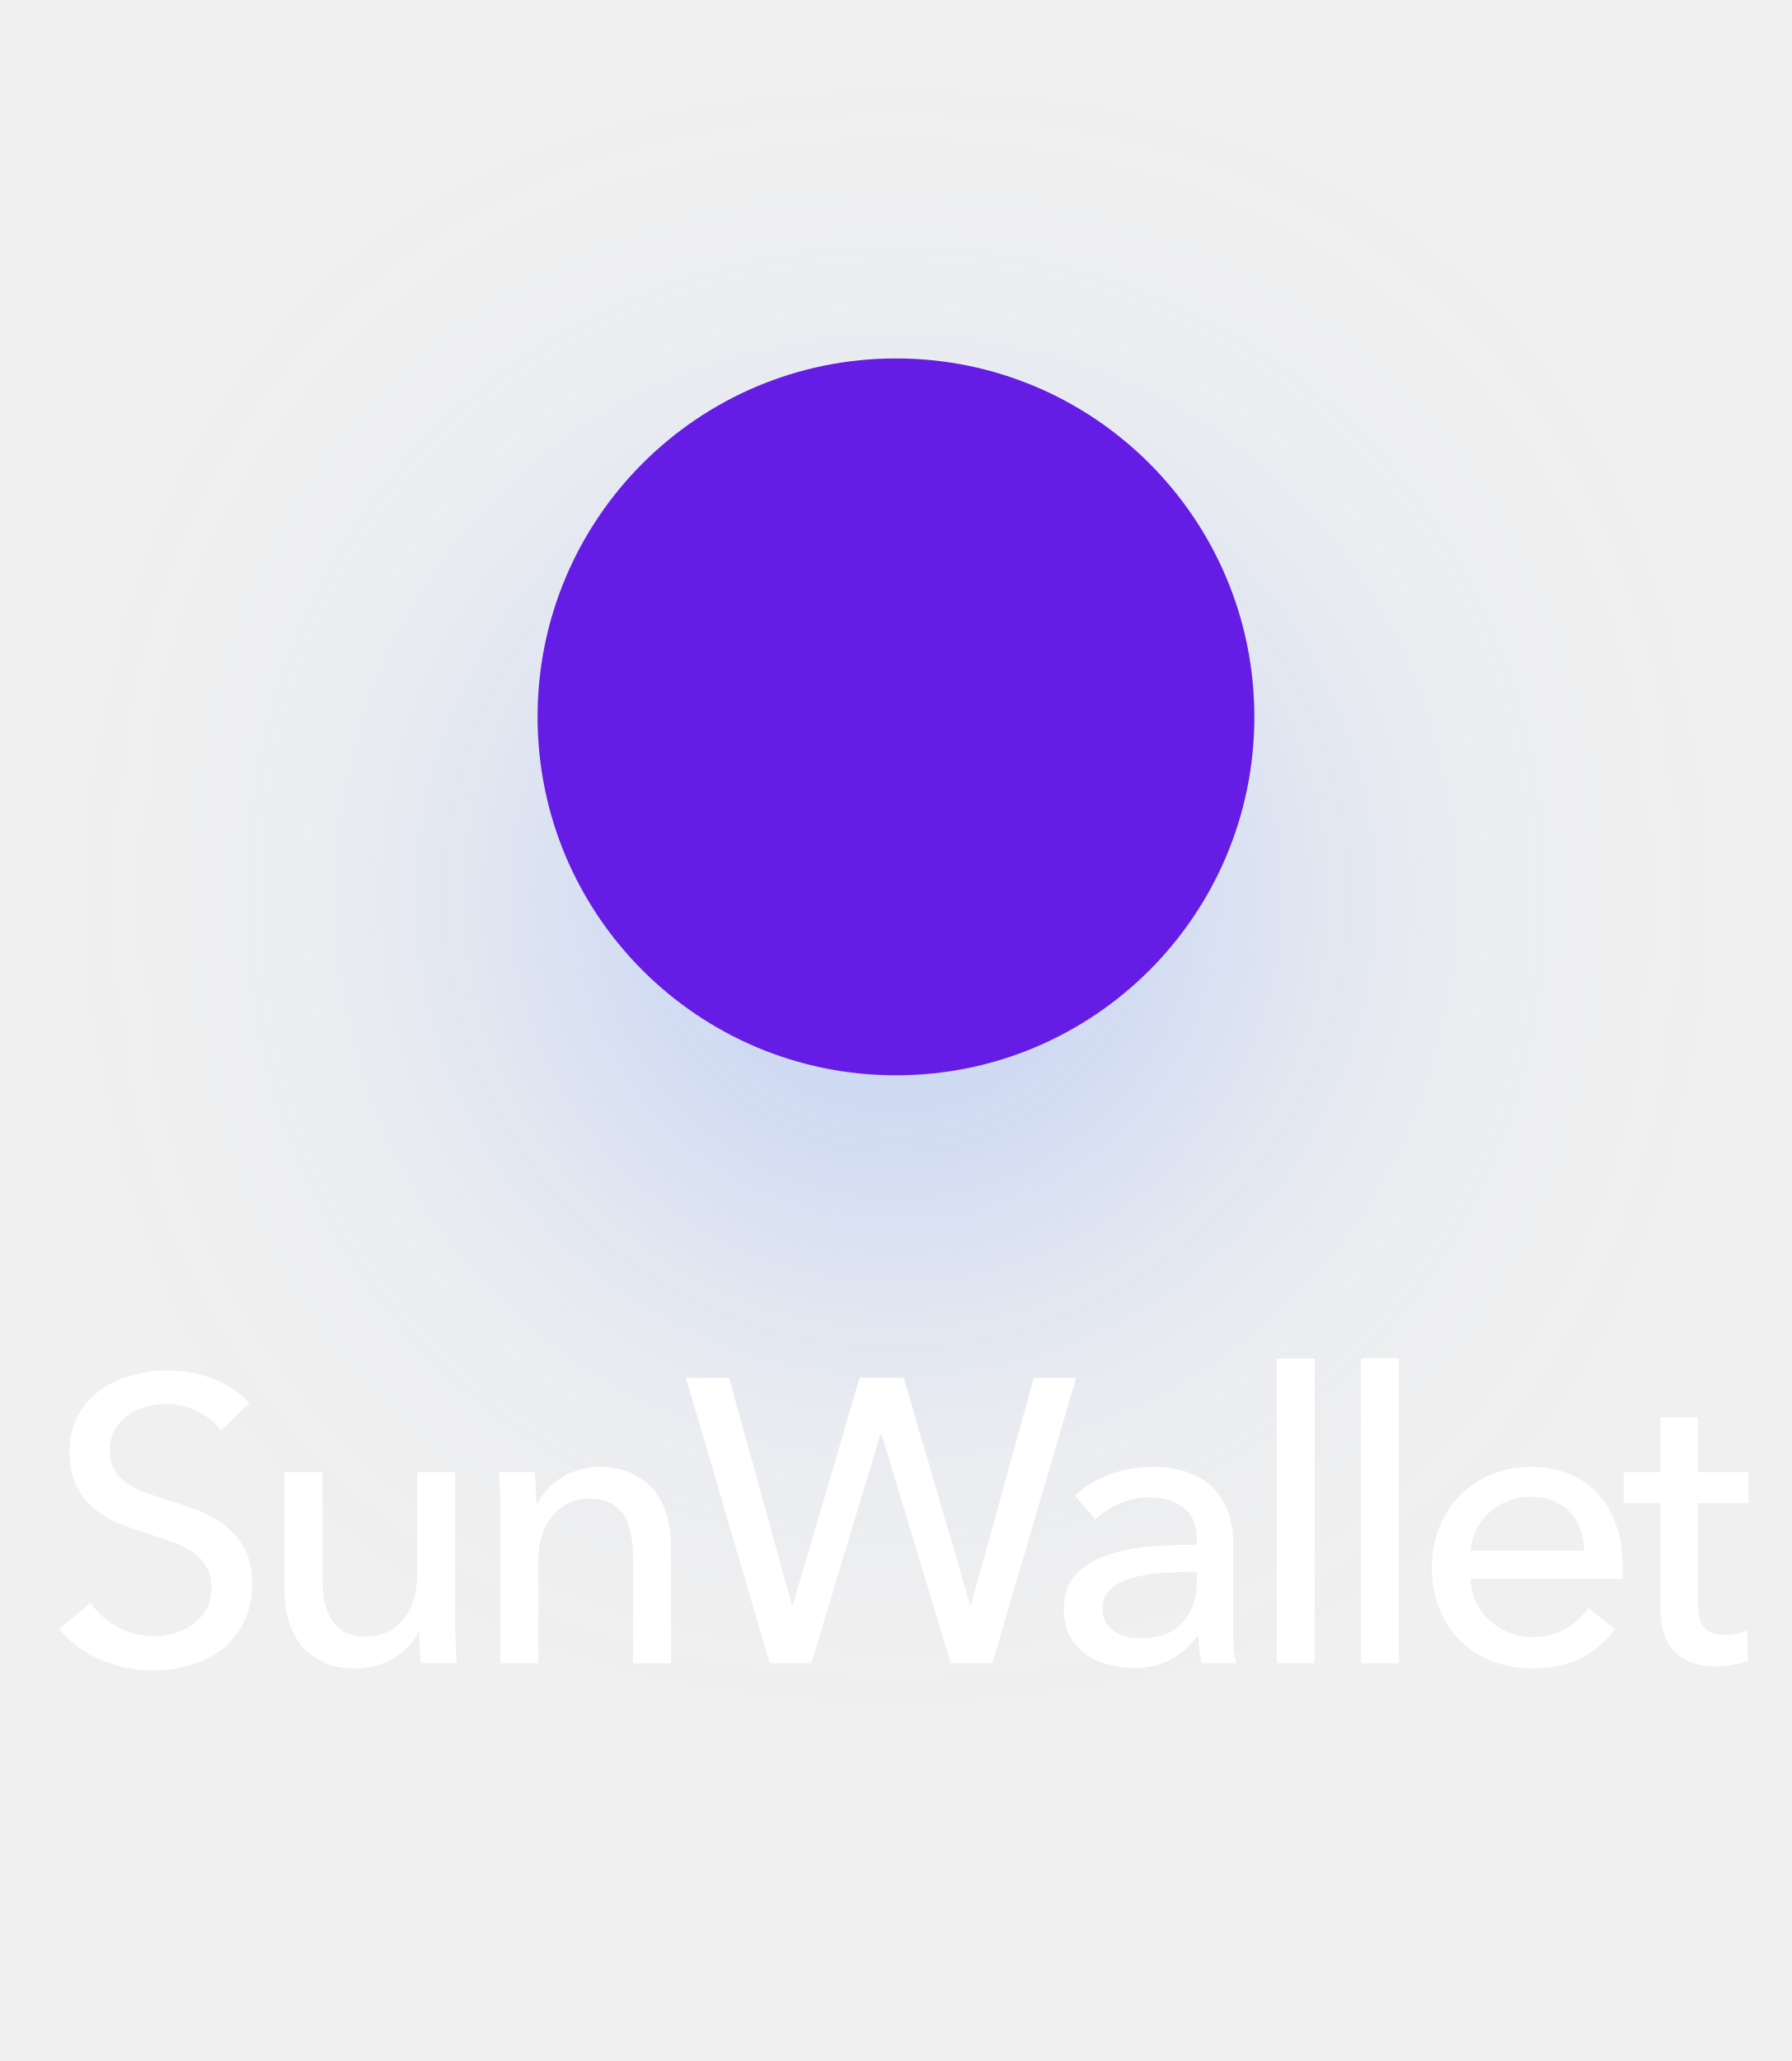
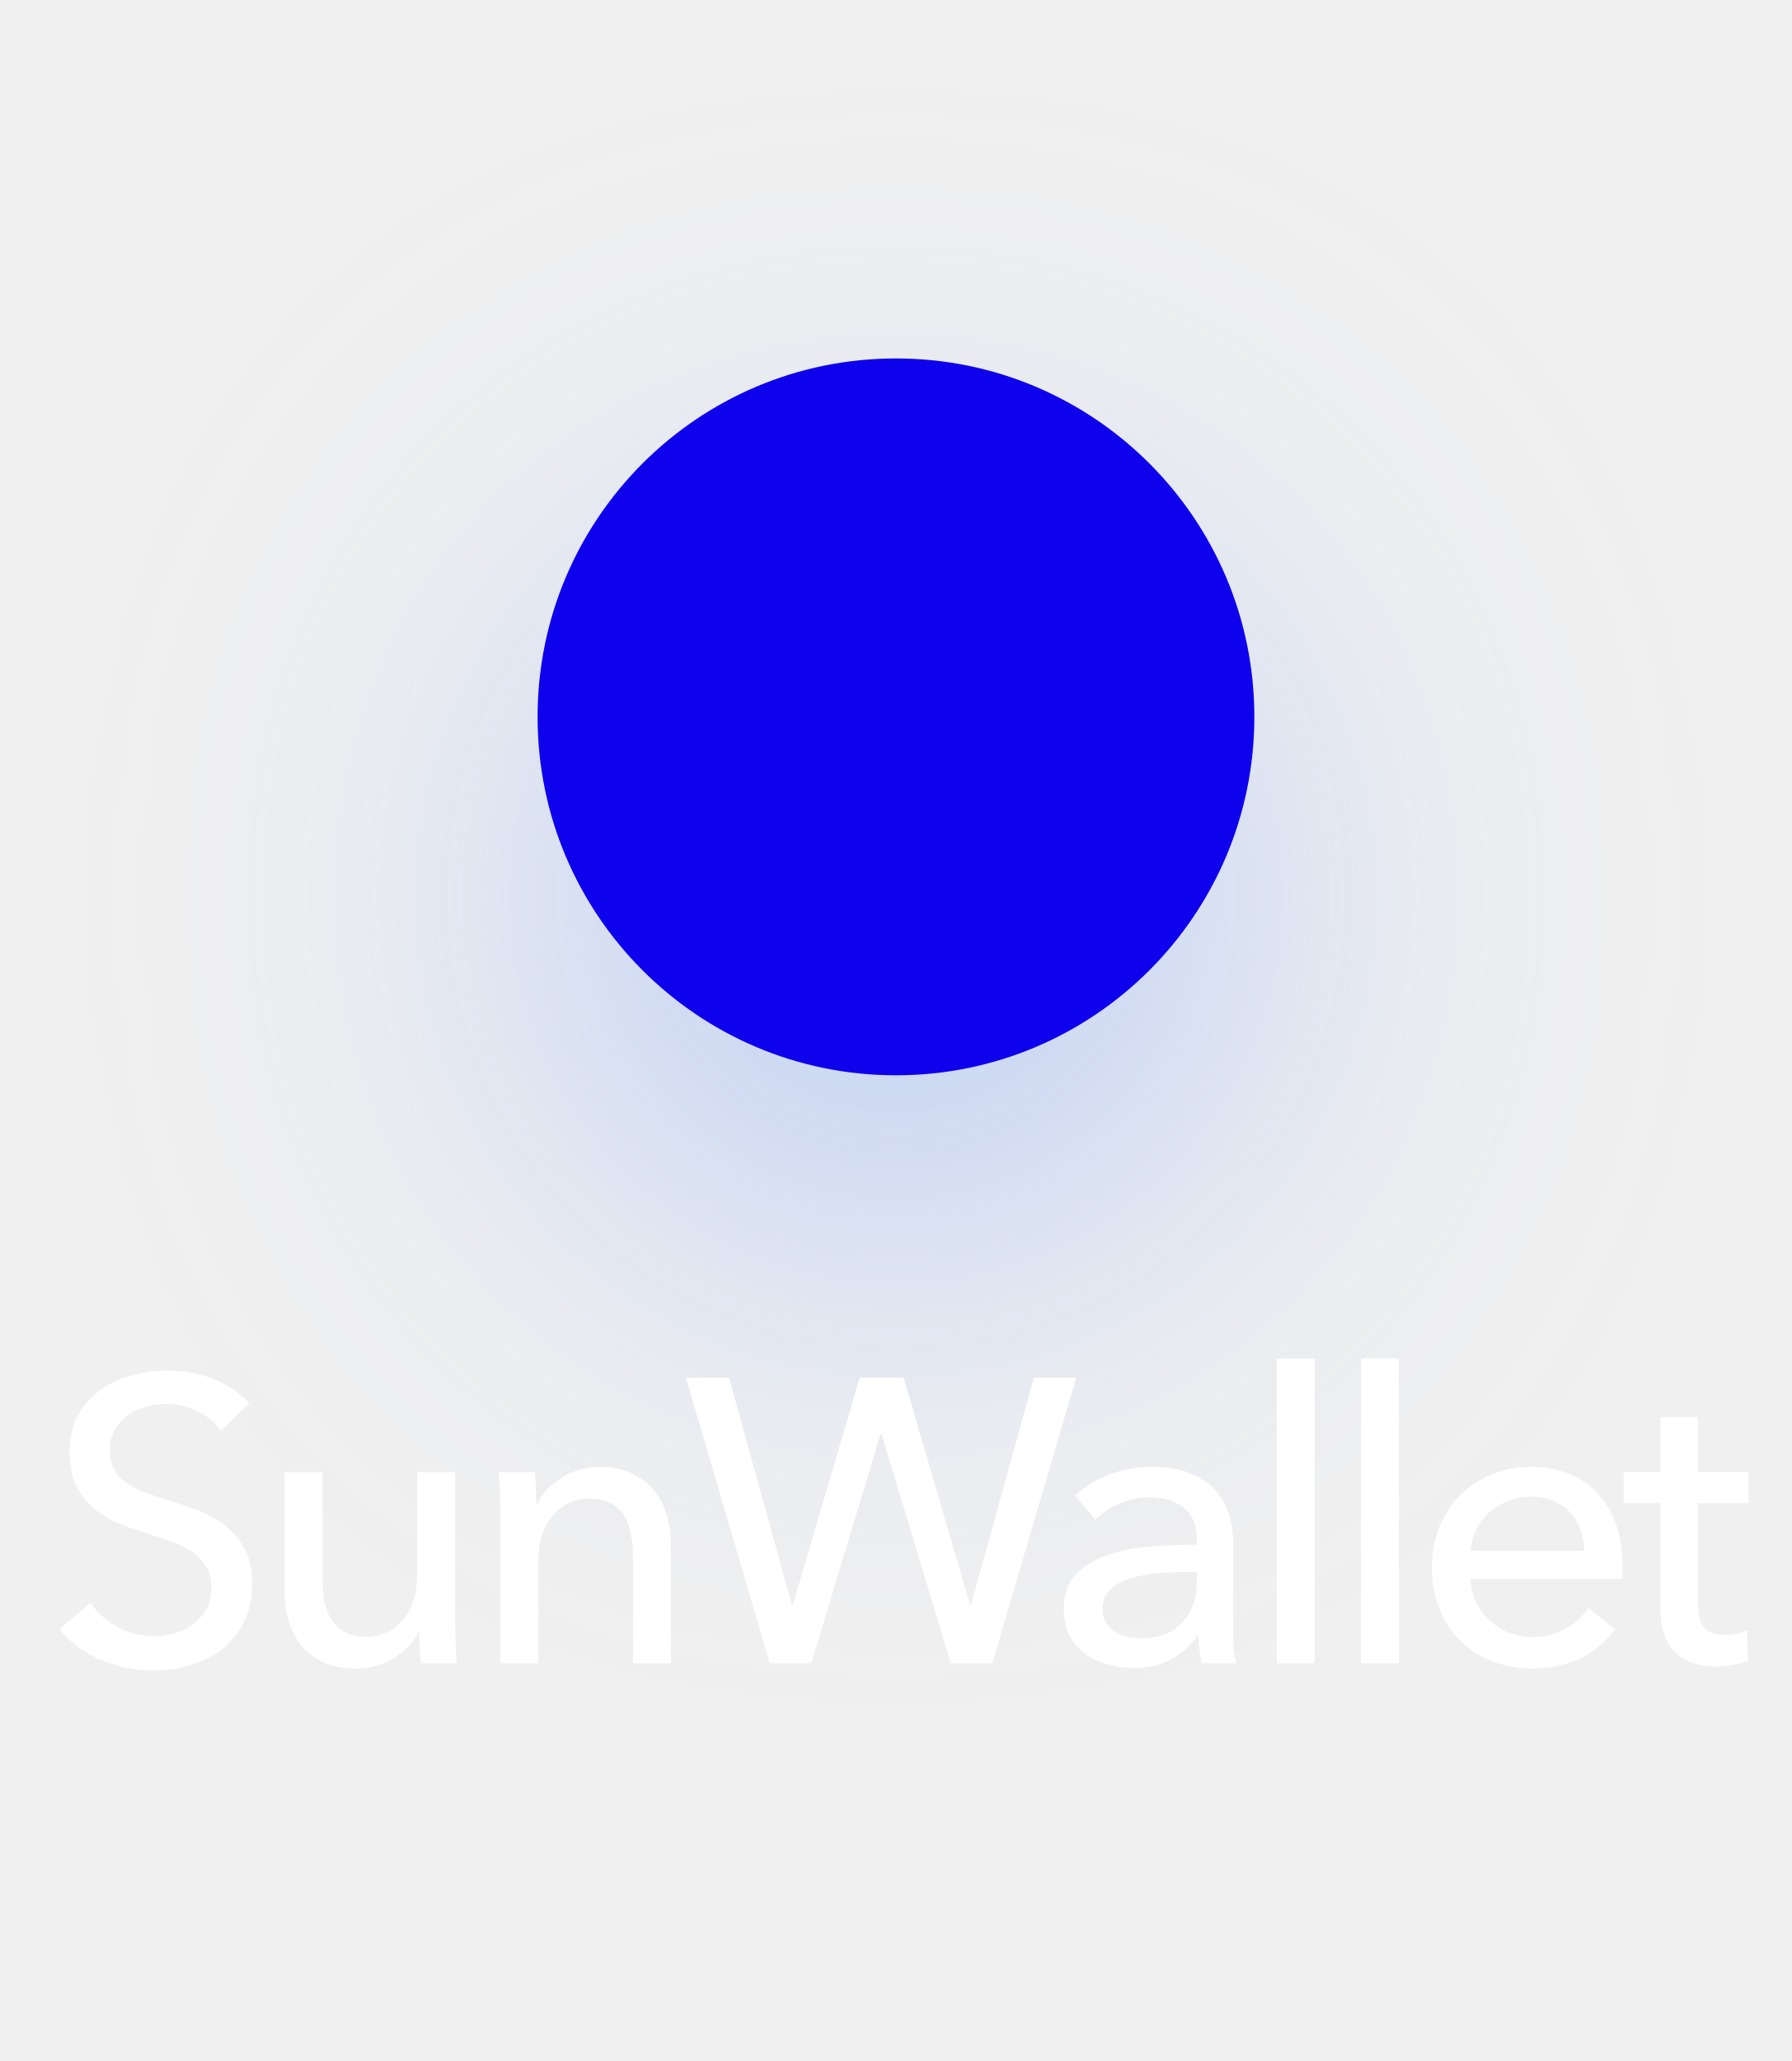
<svg xmlns="http://www.w3.org/2000/svg" width="40" height="46" viewBox="0 0 40 46" fill="none">
  <g filter="url(#filter0_d)">
-     <path d="M28 16C28 20.418 24.418 24 20 24C15.582 24 12 20.418 12 16C12 11.582 15.582 8 20 8C24.418 8 28 11.582 28 16Z" fill="#651CE4" />
+     <path d="M28 16C28 20.418 24.418 24 20 24C15.582 24 12 20.418 12 16C12 11.582 15.582 8 20 8C24.418 8 28 11.582 28 16Z" fill="#0E02EC" />
  </g>
  <path d="M4.936 31.929C4.81 31.755 4.639 31.614 4.423 31.506C4.207 31.392 3.964 31.335 3.694 31.335C3.55 31.335 3.403 31.356 3.253 31.398C3.109 31.434 2.977 31.497 2.857 31.587C2.737 31.671 2.638 31.779 2.56 31.911C2.488 32.037 2.452 32.19 2.452 32.37C2.452 32.544 2.485 32.691 2.551 32.811C2.623 32.925 2.716 33.024 2.83 33.108C2.95 33.186 3.088 33.255 3.244 33.315C3.406 33.369 3.577 33.426 3.757 33.486C3.973 33.552 4.192 33.627 4.414 33.711C4.636 33.795 4.837 33.906 5.017 34.044C5.197 34.182 5.344 34.356 5.458 34.566C5.572 34.77 5.629 35.031 5.629 35.349C5.629 35.679 5.566 35.967 5.44 36.213C5.32 36.453 5.158 36.654 4.954 36.816C4.75 36.972 4.513 37.089 4.243 37.167C3.979 37.245 3.706 37.284 3.424 37.284C3.022 37.284 2.632 37.206 2.254 37.05C1.882 36.894 1.573 36.663 1.327 36.357L2.02 35.772C2.17 35.994 2.371 36.174 2.623 36.312C2.875 36.45 3.148 36.519 3.442 36.519C3.592 36.519 3.742 36.498 3.892 36.456C4.042 36.414 4.177 36.348 4.297 36.258C4.423 36.168 4.525 36.057 4.603 35.925C4.681 35.787 4.72 35.622 4.72 35.43C4.72 35.238 4.678 35.079 4.594 34.953C4.516 34.821 4.408 34.71 4.27 34.62C4.132 34.53 3.97 34.455 3.784 34.395C3.604 34.329 3.412 34.263 3.208 34.197C3.004 34.137 2.803 34.065 2.605 33.981C2.407 33.891 2.23 33.78 2.074 33.648C1.918 33.51 1.792 33.342 1.696 33.144C1.6 32.946 1.552 32.7 1.552 32.406C1.552 32.088 1.615 31.815 1.741 31.587C1.873 31.359 2.041 31.17 2.245 31.02C2.455 30.87 2.689 30.762 2.947 30.696C3.211 30.624 3.475 30.588 3.739 30.588C4.111 30.588 4.459 30.654 4.783 30.786C5.107 30.918 5.368 31.095 5.566 31.317L4.936 31.929ZM9.395 37.122C9.383 37.014 9.374 36.894 9.368 36.762C9.362 36.624 9.359 36.51 9.359 36.42H9.341C9.233 36.648 9.05 36.843 8.792 37.005C8.54 37.161 8.258 37.239 7.946 37.239C7.67 37.239 7.43 37.194 7.226 37.104C7.028 37.014 6.863 36.891 6.731 36.735C6.605 36.573 6.509 36.387 6.443 36.177C6.383 35.967 6.353 35.742 6.353 35.502V32.856H7.199V35.214C7.199 35.388 7.211 35.556 7.235 35.718C7.265 35.874 7.316 36.012 7.388 36.132C7.46 36.252 7.559 36.348 7.685 36.42C7.811 36.492 7.973 36.528 8.171 36.528C8.513 36.528 8.789 36.402 8.999 36.15C9.209 35.892 9.314 35.55 9.314 35.124V32.856H10.16V36.204C10.16 36.318 10.163 36.465 10.169 36.645C10.175 36.825 10.184 36.984 10.196 37.122H9.395ZM11.935 32.856C11.947 32.964 11.956 33.087 11.962 33.225C11.968 33.357 11.971 33.468 11.971 33.558H11.998C12.052 33.444 12.124 33.339 12.214 33.243C12.31 33.141 12.418 33.054 12.538 32.982C12.658 32.904 12.79 32.844 12.934 32.802C13.078 32.76 13.228 32.739 13.384 32.739C13.66 32.739 13.897 32.787 14.095 32.883C14.293 32.973 14.458 33.096 14.59 33.252C14.722 33.408 14.818 33.591 14.878 33.801C14.944 34.011 14.977 34.236 14.977 34.476V37.122H14.131V34.755C14.131 34.581 14.116 34.416 14.086 34.26C14.062 34.104 14.014 33.966 13.942 33.846C13.87 33.726 13.771 33.63 13.645 33.558C13.519 33.486 13.357 33.45 13.159 33.45C12.823 33.45 12.547 33.579 12.331 33.837C12.121 34.089 12.016 34.428 12.016 34.854V37.122H11.17V33.774C11.17 33.66 11.167 33.513 11.161 33.333C11.155 33.153 11.146 32.994 11.134 32.856H11.935ZM17.678 35.826H17.696L19.19 30.75H20.171L21.656 35.826H21.674L23.078 30.75H24.023L22.151 37.122H21.224L19.676 32.001H19.658L18.11 37.122H17.183L15.311 30.75H16.274L17.678 35.826ZM26.717 34.359C26.717 34.041 26.621 33.807 26.429 33.657C26.237 33.501 25.982 33.423 25.664 33.423C25.424 33.423 25.196 33.471 24.98 33.567C24.77 33.657 24.593 33.774 24.449 33.918L23.999 33.378C24.209 33.18 24.464 33.024 24.764 32.91C25.07 32.796 25.397 32.739 25.745 32.739C26.051 32.739 26.315 32.784 26.537 32.874C26.765 32.958 26.951 33.075 27.095 33.225C27.239 33.375 27.347 33.552 27.419 33.756C27.491 33.96 27.527 34.179 27.527 34.413V36.276C27.527 36.42 27.53 36.573 27.536 36.735C27.548 36.891 27.566 37.02 27.59 37.122H26.825C26.777 36.918 26.753 36.714 26.753 36.51H26.726C26.57 36.738 26.372 36.915 26.132 37.041C25.898 37.167 25.619 37.23 25.295 37.23C25.127 37.23 24.95 37.206 24.764 37.158C24.584 37.116 24.419 37.044 24.269 36.942C24.119 36.84 23.993 36.705 23.891 36.537C23.795 36.369 23.747 36.162 23.747 35.916C23.747 35.592 23.834 35.337 24.008 35.151C24.182 34.959 24.41 34.815 24.692 34.719C24.974 34.617 25.292 34.551 25.646 34.521C26 34.491 26.357 34.476 26.717 34.476V34.359ZM26.51 35.088C26.3 35.088 26.081 35.097 25.853 35.115C25.631 35.133 25.427 35.169 25.241 35.223C25.061 35.277 24.911 35.358 24.791 35.466C24.671 35.574 24.611 35.718 24.611 35.898C24.611 36.024 24.635 36.129 24.683 36.213C24.737 36.297 24.806 36.366 24.89 36.42C24.974 36.474 25.067 36.513 25.169 36.537C25.271 36.555 25.376 36.564 25.484 36.564C25.88 36.564 26.183 36.447 26.393 36.213C26.609 35.973 26.717 35.673 26.717 35.313V35.088H26.51ZM29.346 37.122H28.5V30.318H29.346V37.122ZM31.226 37.122H30.38V30.318H31.226V37.122ZM35.365 34.611C35.359 34.443 35.33 34.287 35.276 34.143C35.227 33.993 35.153 33.864 35.05 33.756C34.955 33.648 34.831 33.564 34.681 33.504C34.538 33.438 34.367 33.405 34.169 33.405C33.989 33.405 33.818 33.438 33.656 33.504C33.499 33.564 33.361 33.648 33.242 33.756C33.127 33.864 33.032 33.993 32.953 34.143C32.882 34.287 32.84 34.443 32.828 34.611H35.365ZM36.221 34.953C36.221 35.001 36.221 35.049 36.221 35.097C36.221 35.145 36.218 35.193 36.212 35.241H32.828C32.834 35.421 32.873 35.592 32.944 35.754C33.023 35.91 33.124 36.048 33.251 36.168C33.377 36.282 33.52 36.372 33.682 36.438C33.85 36.504 34.028 36.537 34.214 36.537C34.502 36.537 34.751 36.474 34.961 36.348C35.17 36.222 35.336 36.069 35.456 35.889L36.05 36.366C35.822 36.666 35.551 36.888 35.239 37.032C34.934 37.17 34.592 37.239 34.214 37.239C33.889 37.239 33.59 37.185 33.313 37.077C33.038 36.969 32.8 36.819 32.602 36.627C32.404 36.429 32.248 36.192 32.135 35.916C32.02 35.64 31.963 35.334 31.963 34.998C31.963 34.668 32.017 34.365 32.126 34.089C32.239 33.807 32.395 33.567 32.593 33.369C32.791 33.171 33.026 33.018 33.295 32.91C33.566 32.796 33.856 32.739 34.169 32.739C34.48 32.739 34.763 32.79 35.014 32.892C35.273 32.994 35.489 33.141 35.663 33.333C35.843 33.525 35.98 33.759 36.077 34.035C36.172 34.305 36.221 34.611 36.221 34.953ZM39.032 33.549H37.898V35.772C37.898 36.03 37.946 36.216 38.042 36.33C38.138 36.438 38.291 36.492 38.501 36.492C38.579 36.492 38.663 36.483 38.753 36.465C38.843 36.447 38.924 36.42 38.996 36.384L39.023 37.077C38.921 37.113 38.807 37.14 38.681 37.158C38.561 37.182 38.435 37.194 38.303 37.194C37.901 37.194 37.592 37.083 37.376 36.861C37.166 36.639 37.061 36.306 37.061 35.862V33.549H36.242V32.856H37.061V31.632H37.898V32.856H39.032V33.549Z" fill="white" />
  <defs>
    <filter id="filter0_d" x="0" y="0" width="40" height="40" filterUnits="userSpaceOnUse" color-interpolation-filters="sRGB">
      <feFlood flood-opacity="0" result="BackgroundImageFix" />
      <feColorMatrix in="SourceAlpha" type="matrix" values="0 0 0 0 0 0 0 0 0 0 0 0 0 0 0 0 0 0 127 0" />
      <feOffset dy="4" />
      <feGaussianBlur stdDeviation="6" />
      <feColorMatrix type="matrix" values="0 0 0 0 0.432 0 0 0 0 0.601 0 0 0 0 0.979 0 0 0 0.41 0" />
      <feBlend mode="normal" in2="BackgroundImageFix" result="effect1_dropShadow" />
      <feBlend mode="normal" in="SourceGraphic" in2="effect1_dropShadow" result="shape" />
    </filter>
  </defs>
</svg>
